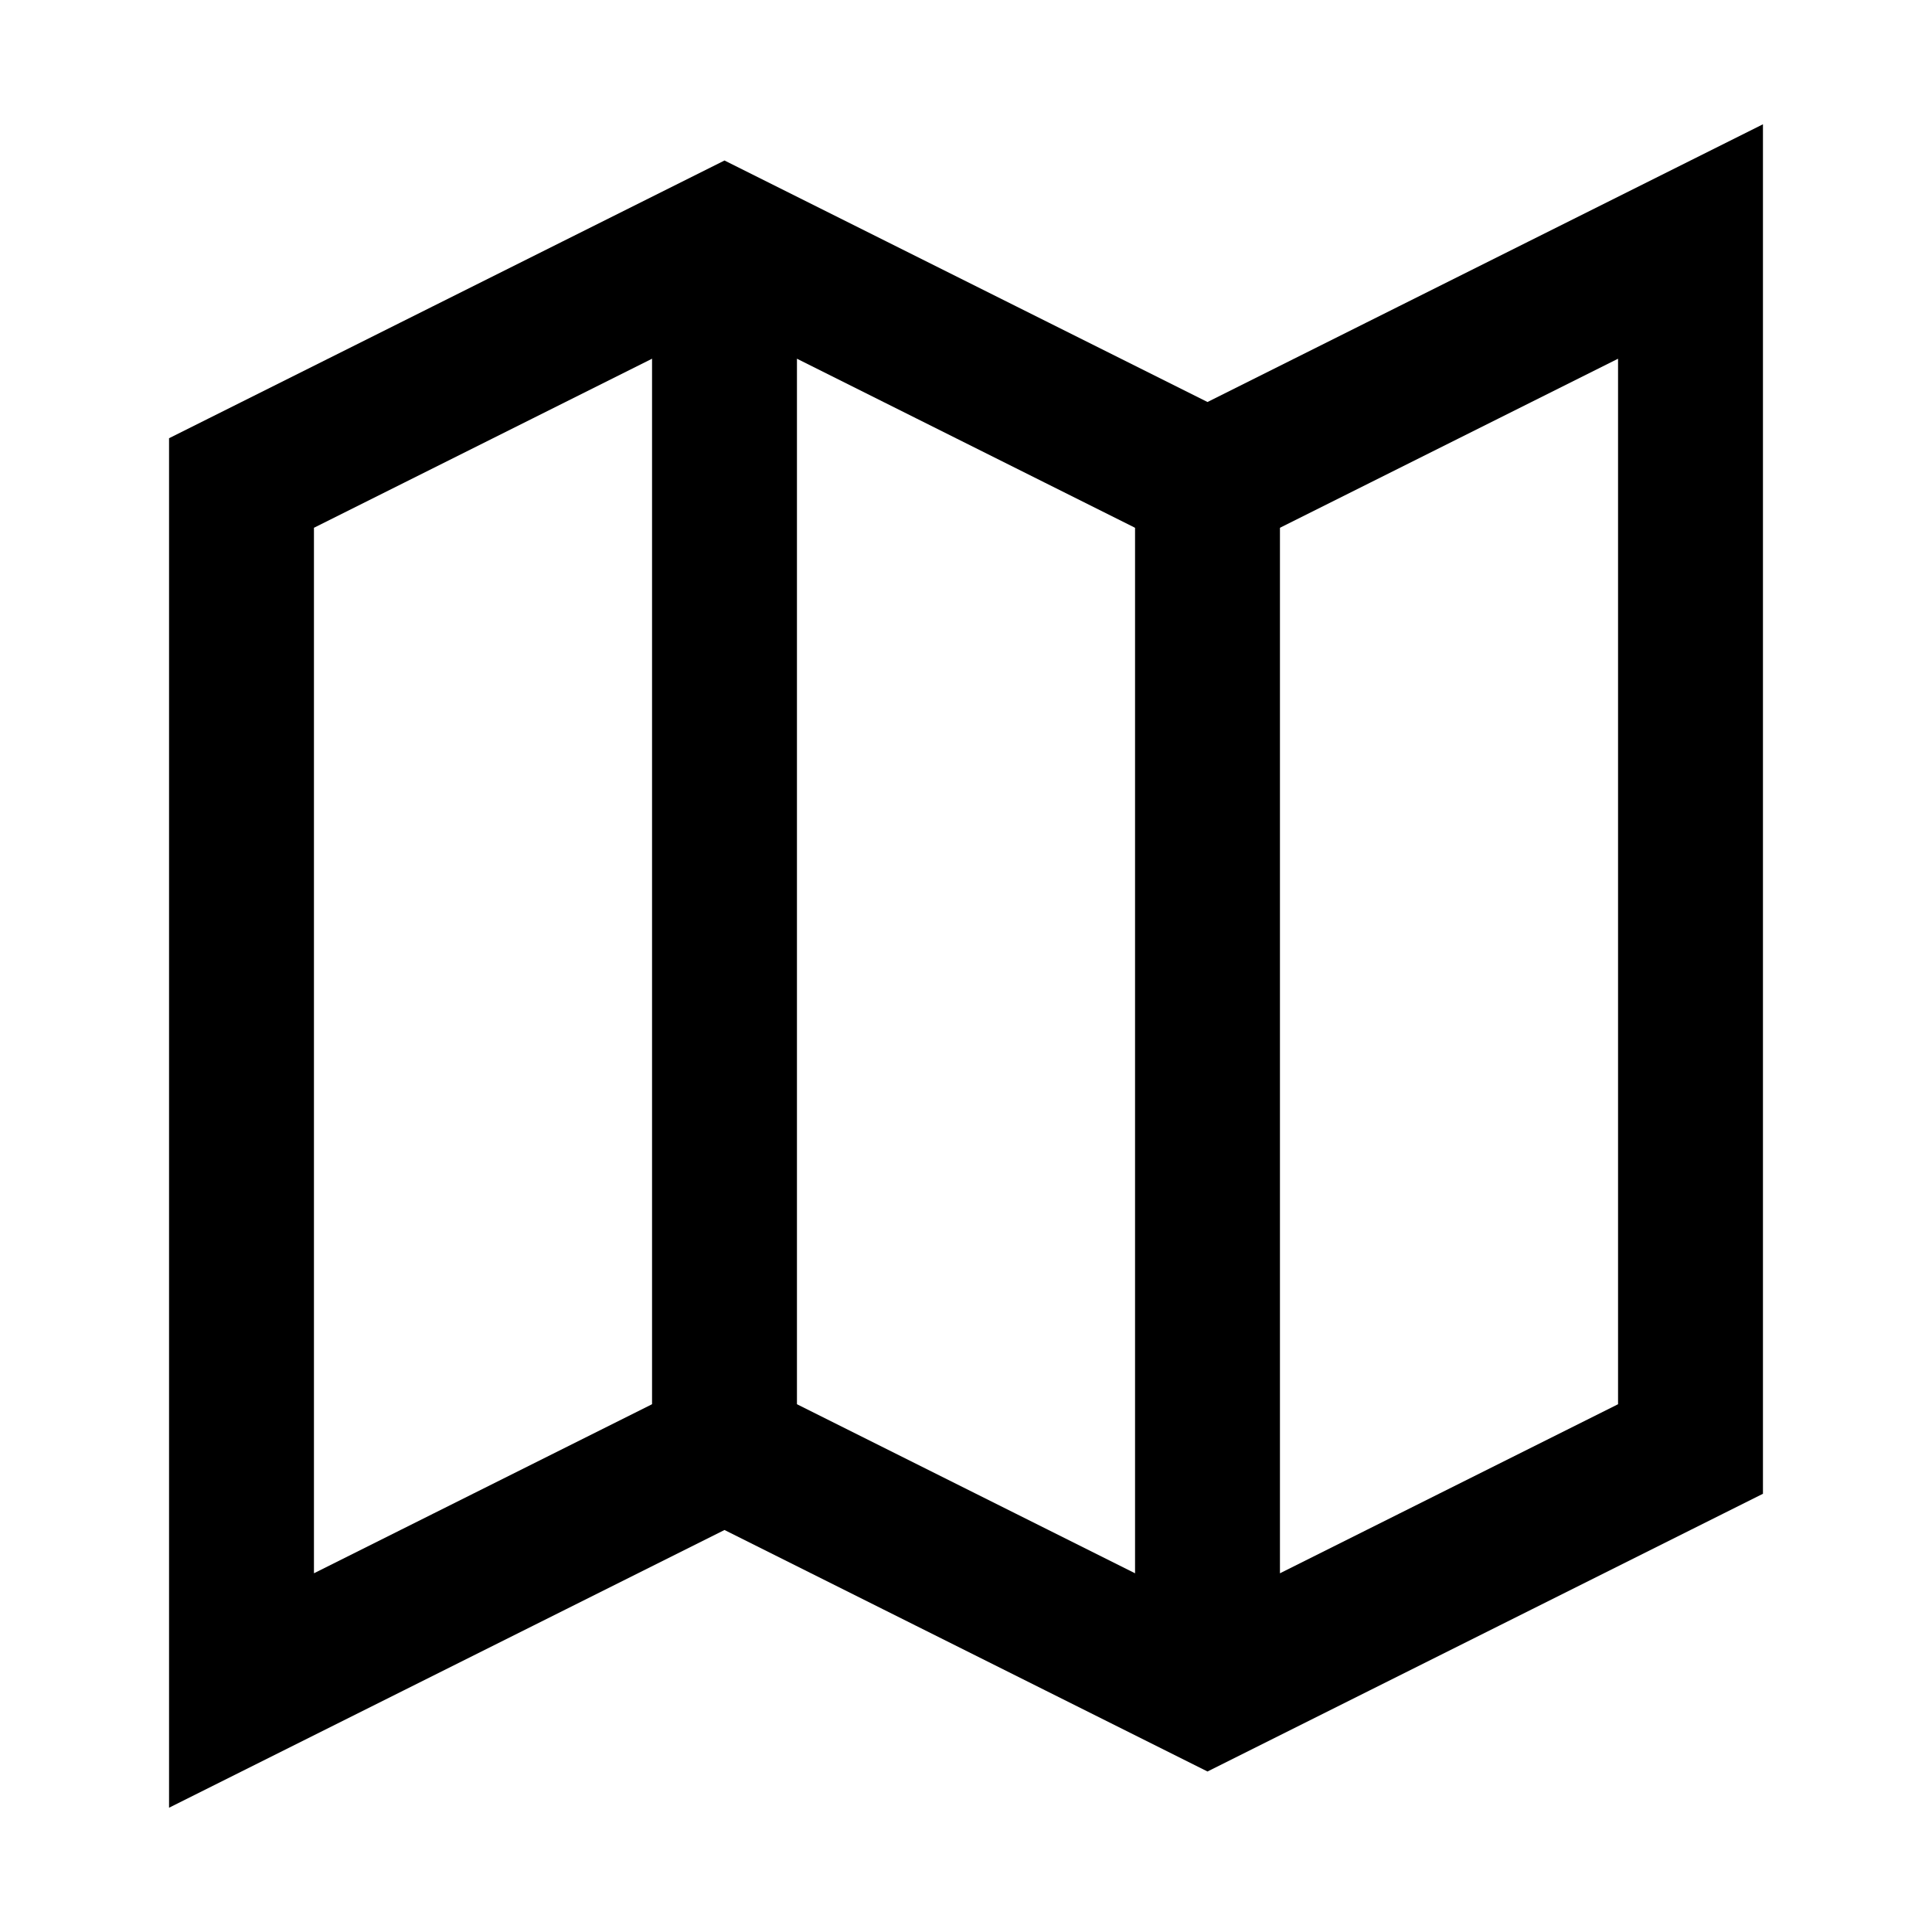
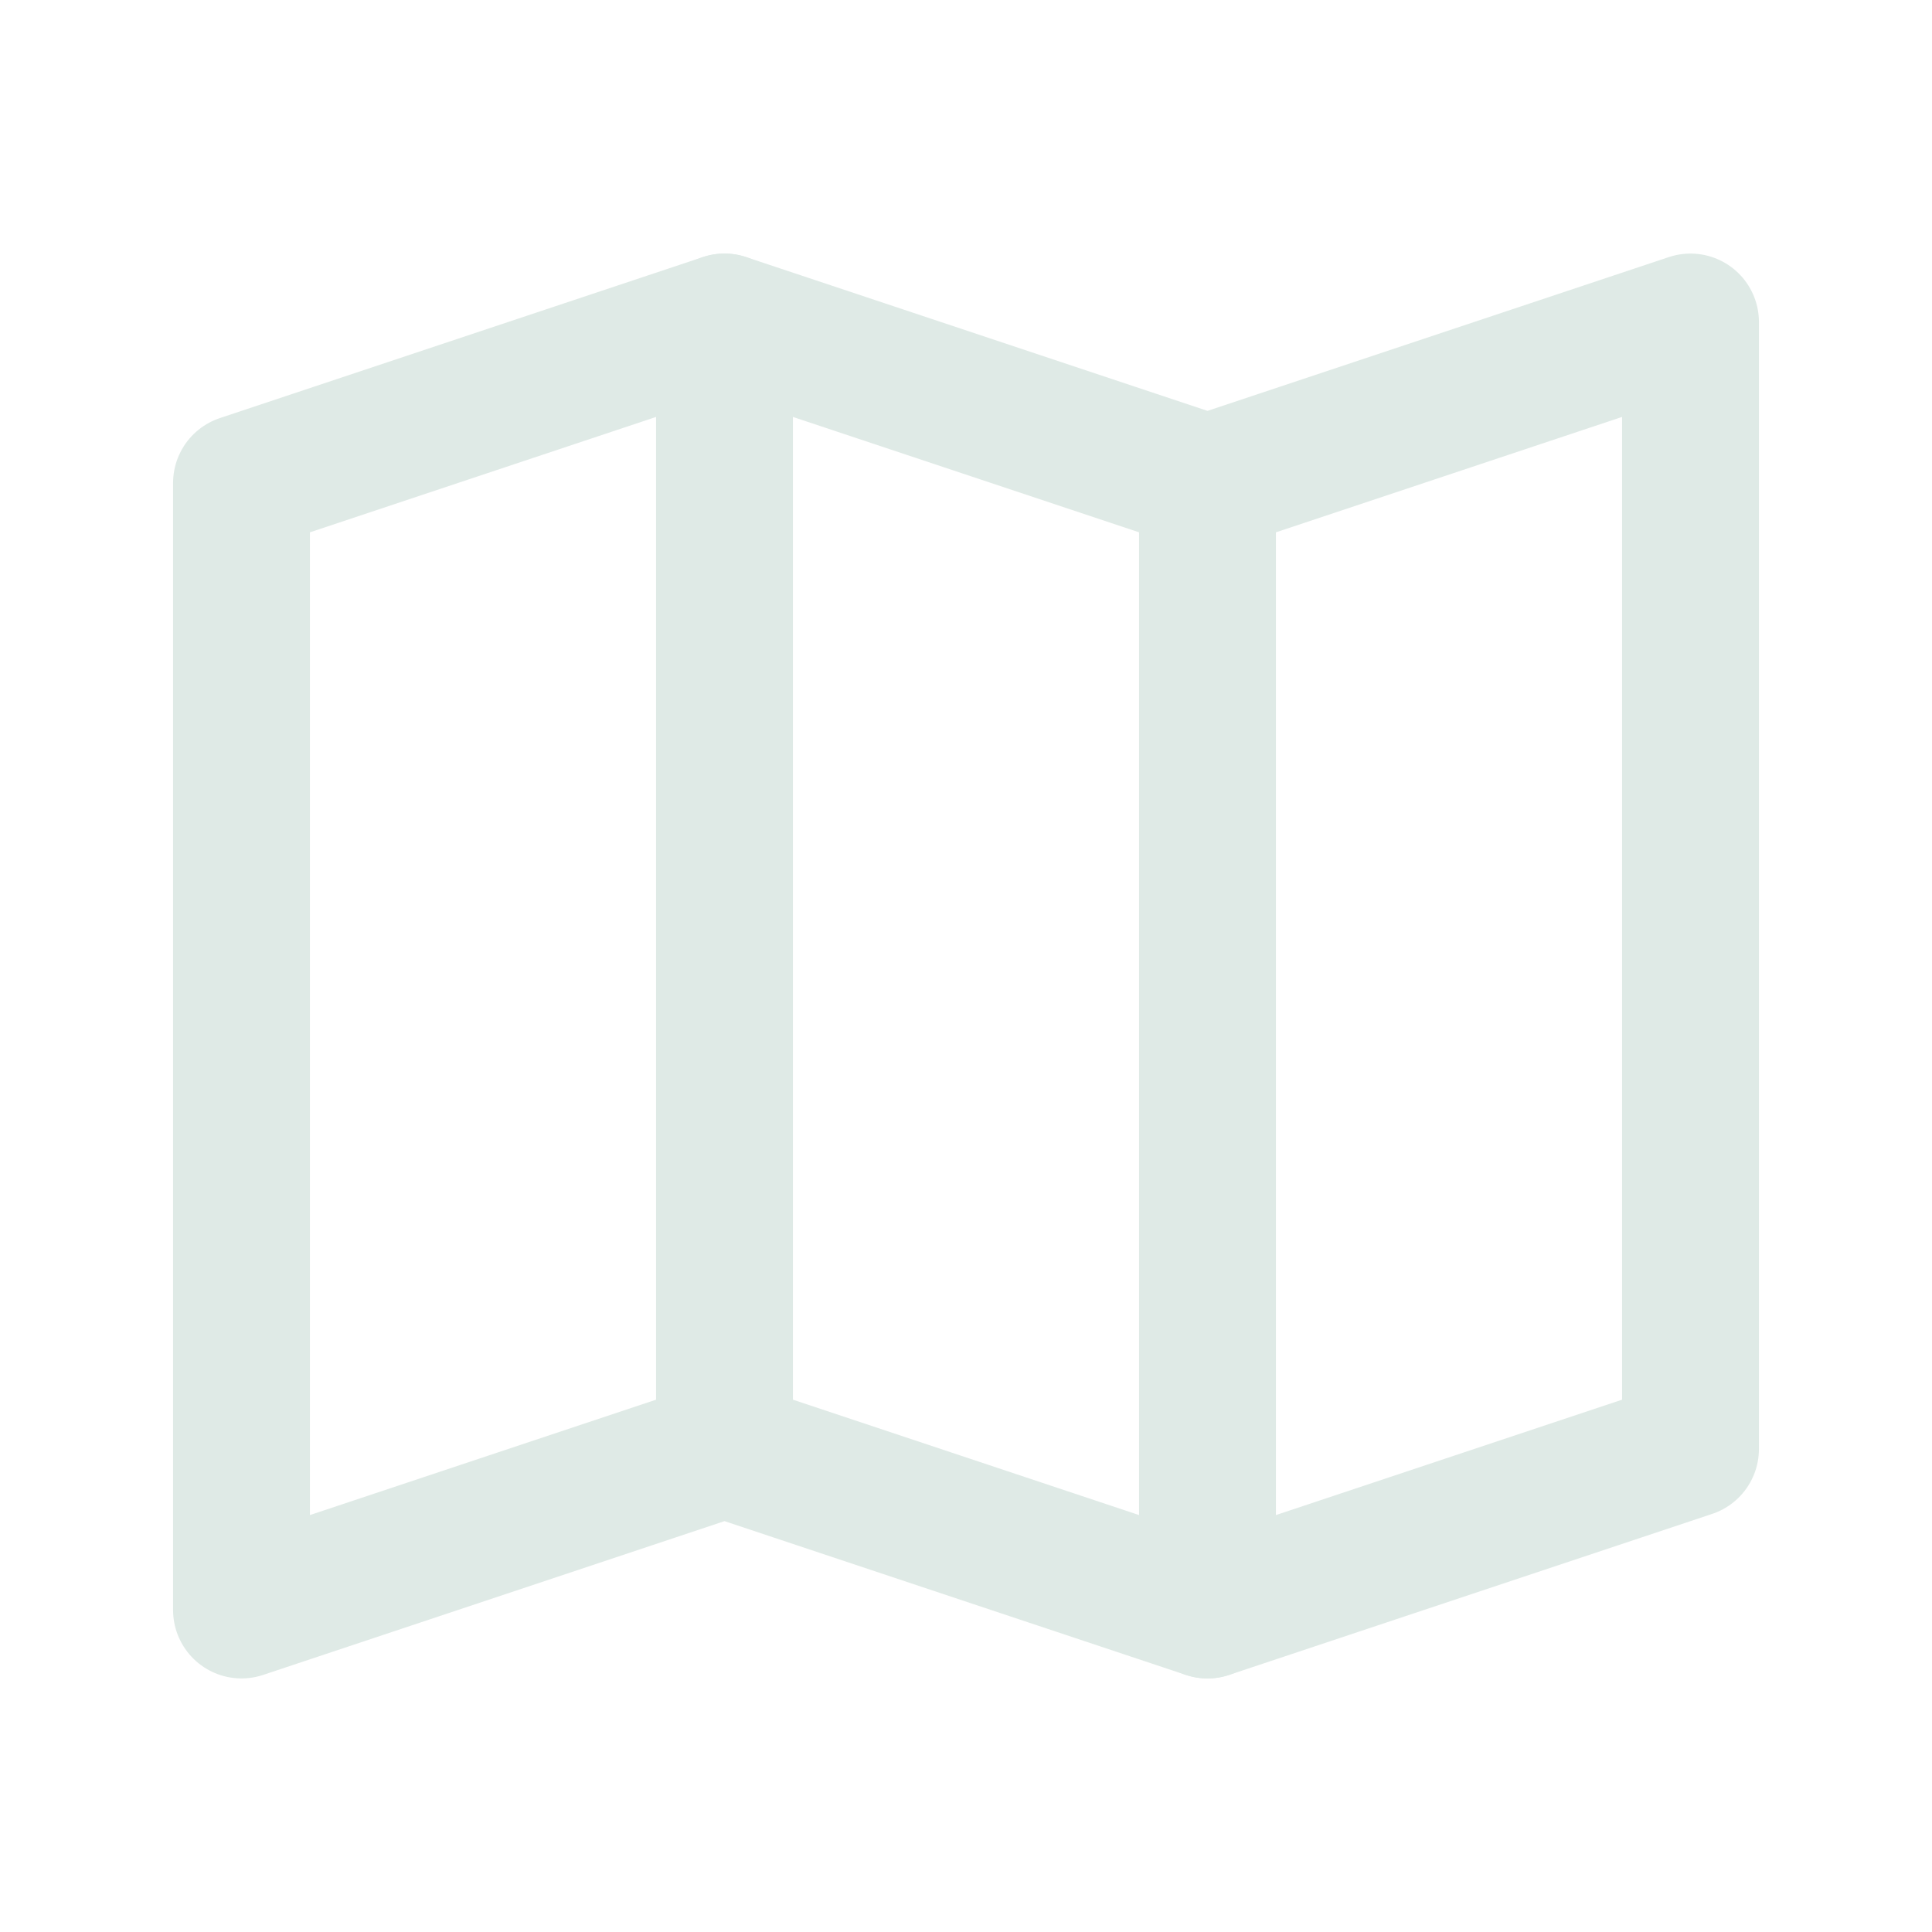
- <svg width="19" height="19" viewBox="0 0 24 24" fill="none" stroke="currentColor" stroke-width="1.8">
-   <polygon points="3 6 9 3 15 6 21 3 21 18 15 21 9 18 3 21" />
-   <path d="M9 3v15M15 6v15" />
+ <svg width="24" height="24" viewBox="0 0 24 24" fill="none" stroke="#dfeae6" stroke-width="1.7" stroke-linecap="round" stroke-linejoin="round">
+   <path d="M9 4L3 6v14l6-2 6 2 6-2V4l-6 2-6-2z" />
+   <path d="M9 4v14" />
+   <path d="M15 6v14" />
</svg>
